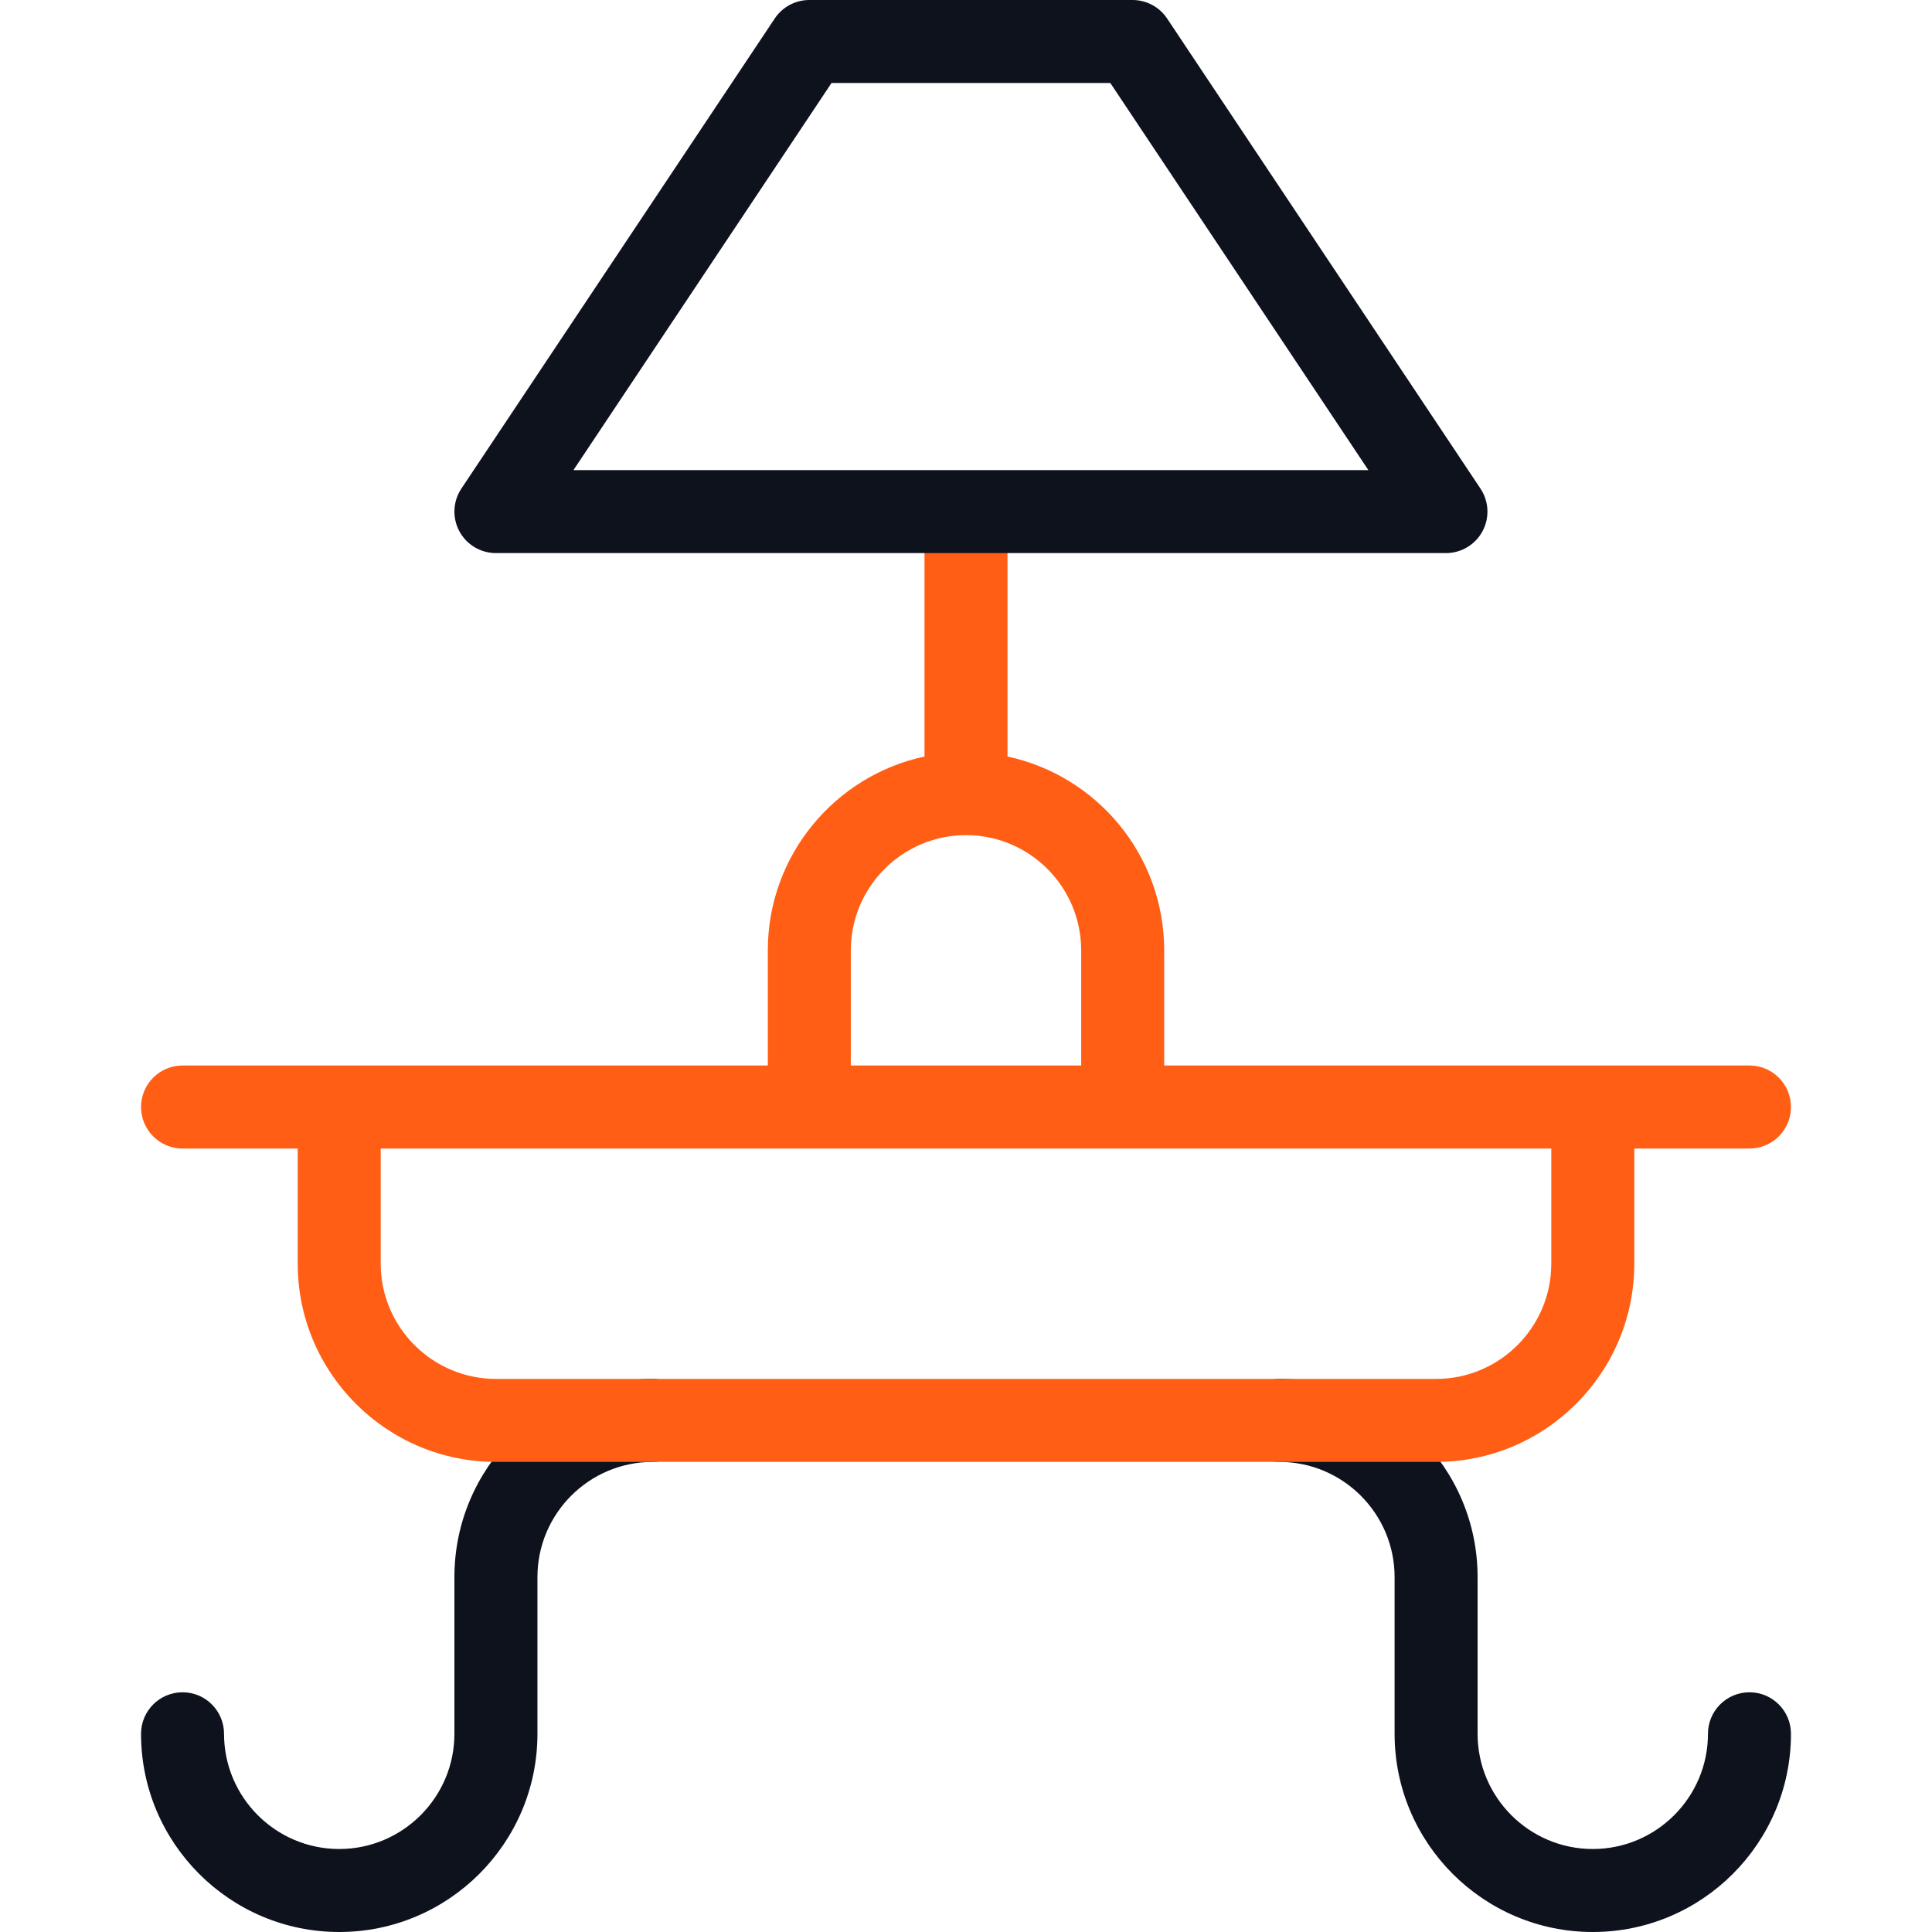
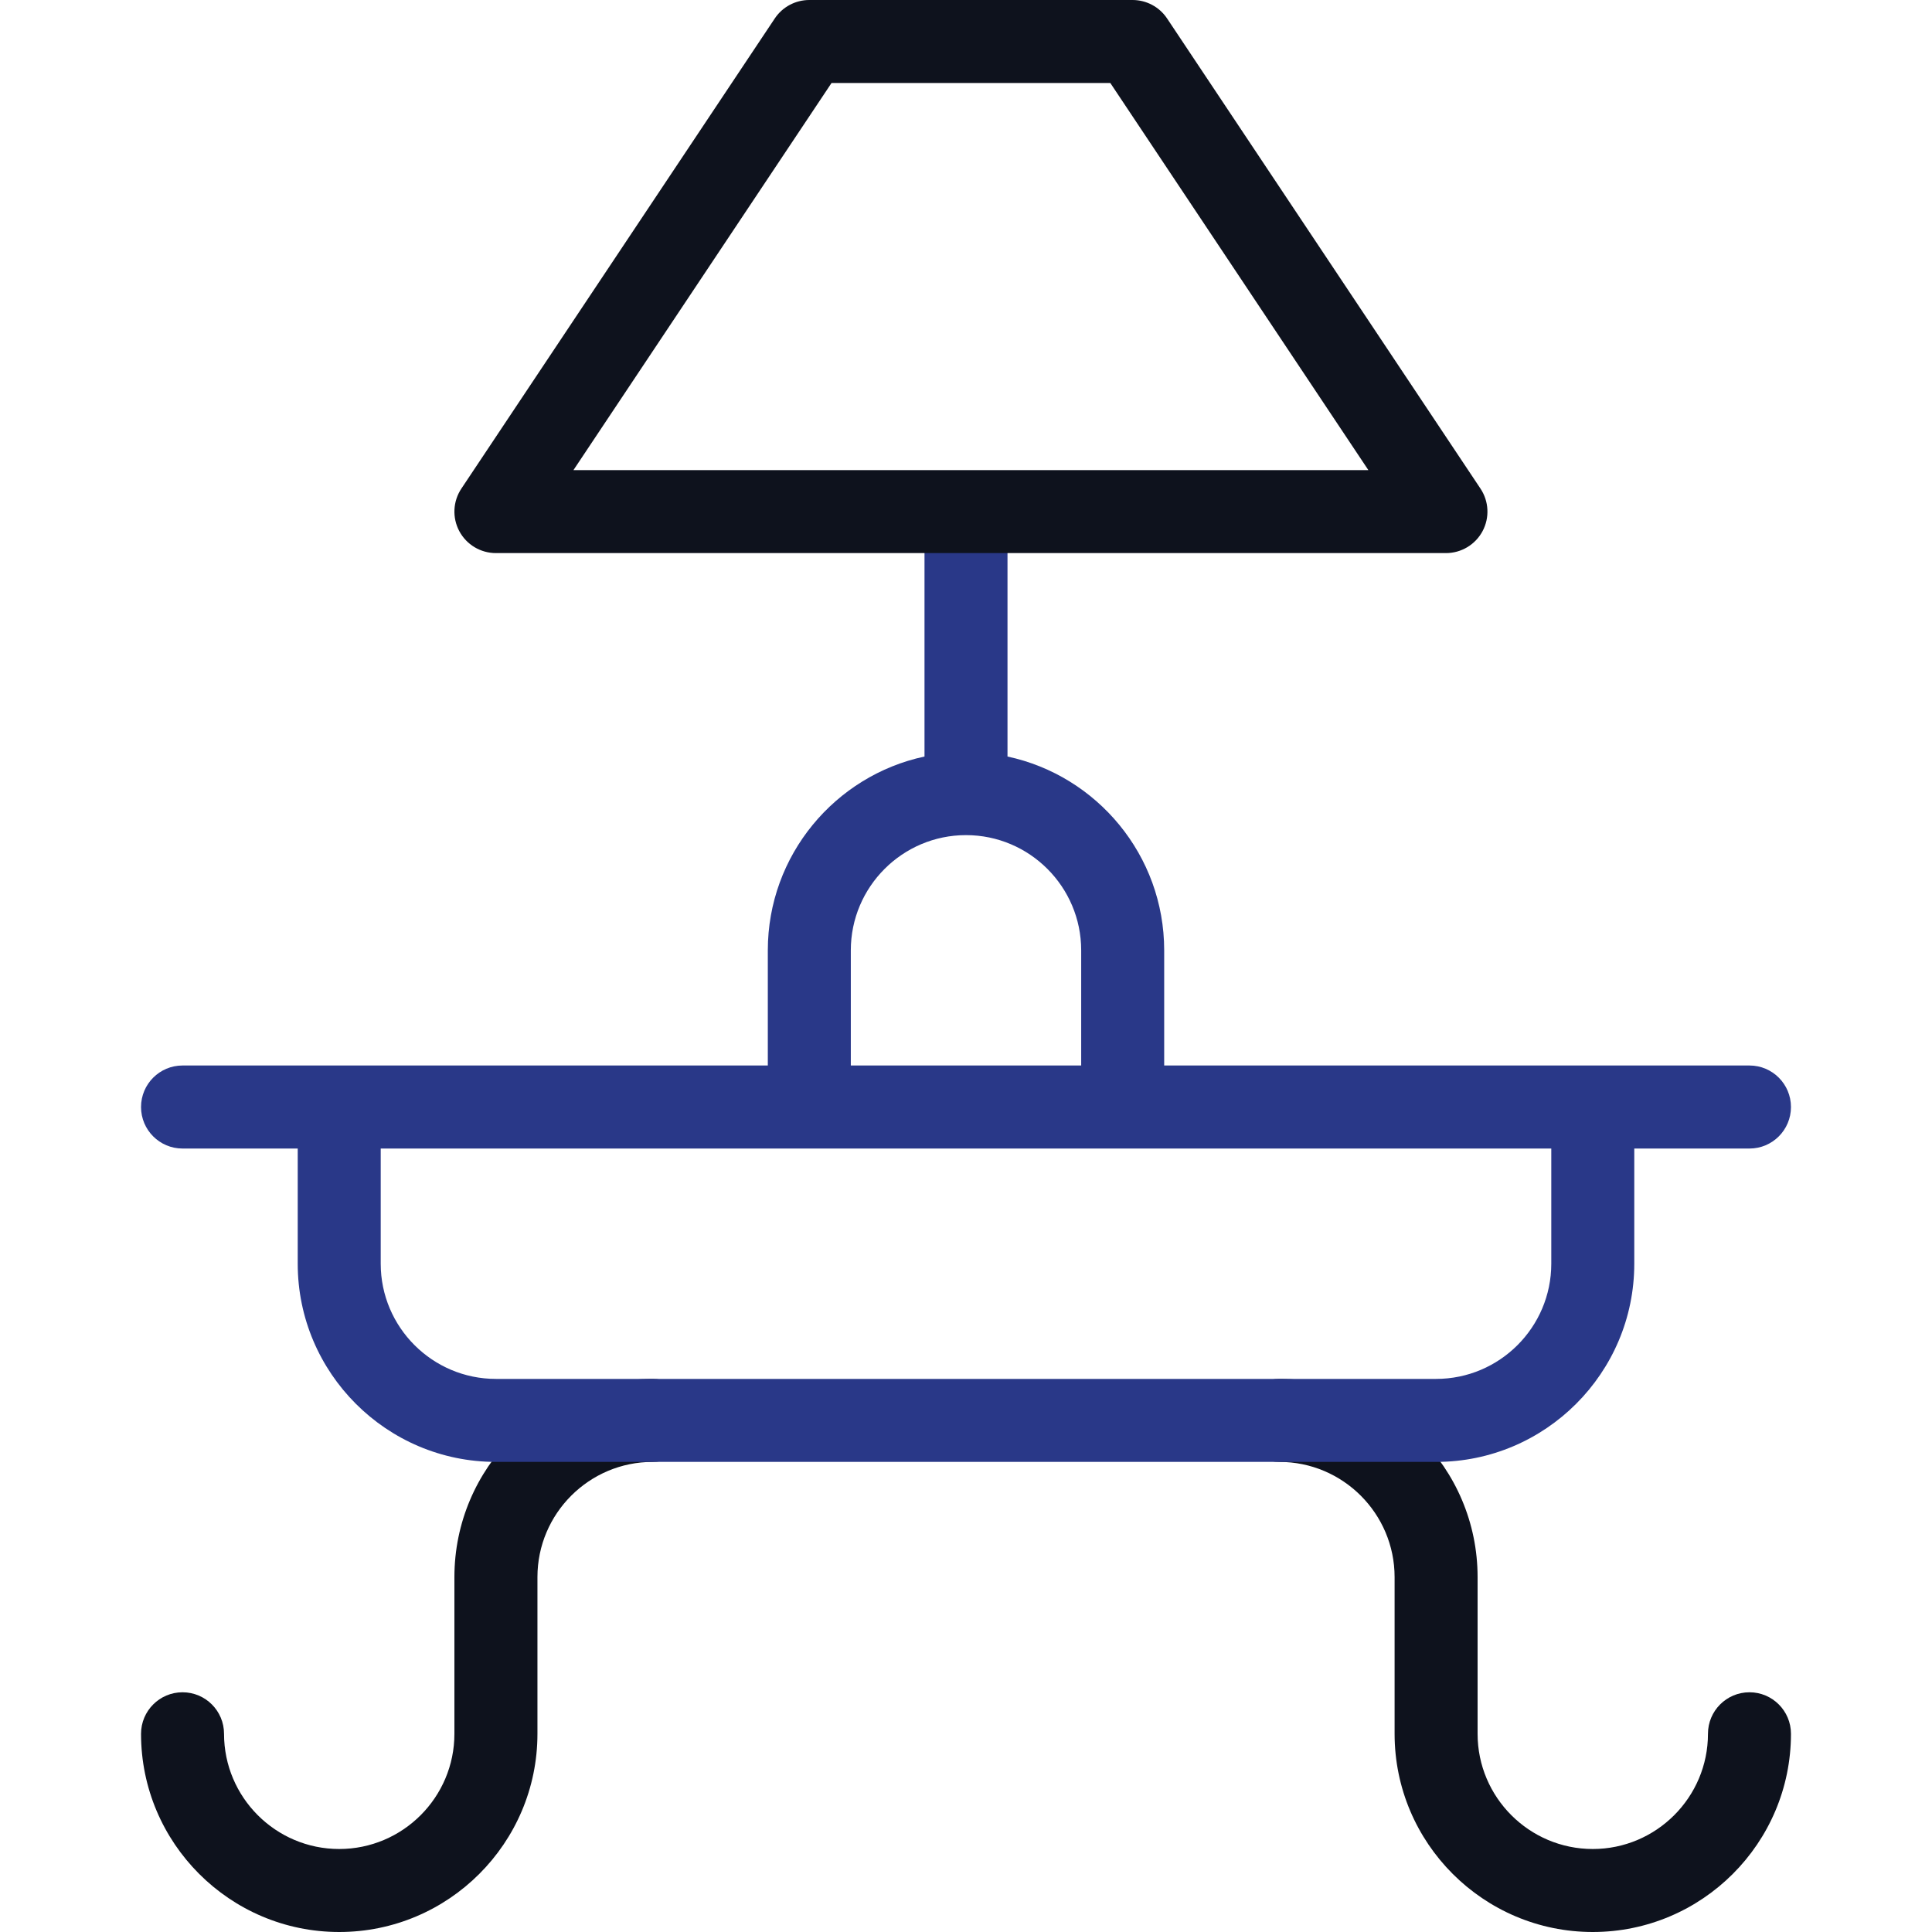
<svg xmlns="http://www.w3.org/2000/svg" width="50" height="50" viewBox="0 0 50 50" fill="none">
  <path d="M45.276 43.796C44.683 43.796 44.202 44.277 44.202 44.871C44.202 46.514 42.864 47.852 41.221 47.852C39.577 47.852 38.24 46.514 38.24 44.871V40.815C38.24 37.987 35.939 35.686 33.111 35.686C32.517 35.686 32.036 36.167 32.036 36.76C32.036 37.353 32.517 37.834 33.111 37.834C34.754 37.834 36.092 39.172 36.092 40.815V44.871C36.092 47.699 38.393 50 41.221 50C44.049 50 46.35 47.699 46.35 44.871C46.35 44.277 45.869 43.796 45.276 43.796Z" fill="#0E121D" />
  <path d="M16.89 35.686C14.061 35.686 11.76 37.987 11.76 40.815V44.871C11.76 46.514 10.423 47.852 8.779 47.852C7.135 47.852 5.798 46.514 5.798 44.871C5.798 44.277 5.317 43.796 4.724 43.796C4.131 43.796 3.65 44.277 3.65 44.871C3.65 47.699 5.951 50 8.779 50C11.608 50 13.909 47.699 13.909 44.871V40.815C13.909 39.172 15.246 37.834 16.89 37.834C17.483 37.834 17.964 37.353 17.964 36.76C17.964 36.167 17.483 35.686 16.89 35.686Z" fill="#0E121D" />
-   <path d="M45.276 27.575H30.129V24.594C30.129 22.134 28.389 20.074 26.074 19.579V13.24C26.074 12.647 25.593 12.925 25 12.925C24.407 12.925 23.926 12.647 23.926 13.24V19.579C21.611 20.074 19.871 22.134 19.871 24.594V27.575H4.724C4.131 27.575 3.65 28.056 3.65 28.65C3.65 29.243 4.131 29.724 4.724 29.724H7.705V32.705C7.705 35.533 10.006 37.834 12.834 37.834H37.166C39.994 37.834 42.295 35.533 42.295 32.705V29.724H45.276C45.869 29.724 46.35 29.243 46.35 28.65C46.35 28.056 45.869 27.575 45.276 27.575ZM22.019 24.594C22.019 22.951 23.356 21.613 25 21.613C26.644 21.613 27.981 22.951 27.981 24.594V27.575H22.019V24.594H22.019ZM40.147 32.705C40.147 34.349 38.809 35.686 37.166 35.686H12.834C11.191 35.686 9.853 34.348 9.853 32.705V29.724H40.147V32.705Z" fill="#FF5E14" />
+   <path d="M45.276 27.575H30.129V24.594C30.129 22.134 28.389 20.074 26.074 19.579V13.24C26.074 12.647 25.593 12.925 25 12.925C24.407 12.925 23.926 12.647 23.926 13.24V19.579C21.611 20.074 19.871 22.134 19.871 24.594V27.575H4.724C4.131 27.575 3.65 28.056 3.65 28.65C3.65 29.243 4.131 29.724 4.724 29.724H7.705V32.705C7.705 35.533 10.006 37.834 12.834 37.834H37.166C39.994 37.834 42.295 35.533 42.295 32.705V29.724H45.276C45.869 29.724 46.35 29.243 46.35 28.65C46.35 28.056 45.869 27.575 45.276 27.575ZM22.019 24.594C22.019 22.951 23.356 21.613 25 21.613C26.644 21.613 27.981 22.951 27.981 24.594V27.575H22.019V24.594H22.019ZM40.147 32.705C40.147 34.349 38.809 35.686 37.166 35.686H12.834C11.191 35.686 9.853 34.348 9.853 32.705V29.724H40.147V32.705Z" fill="#293888" />
  <path d="M37.421 14.314H12.834C12.438 14.314 12.074 14.096 11.887 13.747C11.7 13.397 11.721 12.973 11.941 12.644L20.051 0.478C20.25 0.179 20.586 0 20.945 0H29.31C29.669 0 30.005 0.179 30.204 0.478L38.314 12.644C38.534 12.974 38.555 13.397 38.368 13.747C38.181 14.096 37.817 14.314 37.421 14.314ZM14.841 12.166H35.413L28.735 2.148H21.52L14.841 12.166Z" fill="#0E121D" />
</svg>
